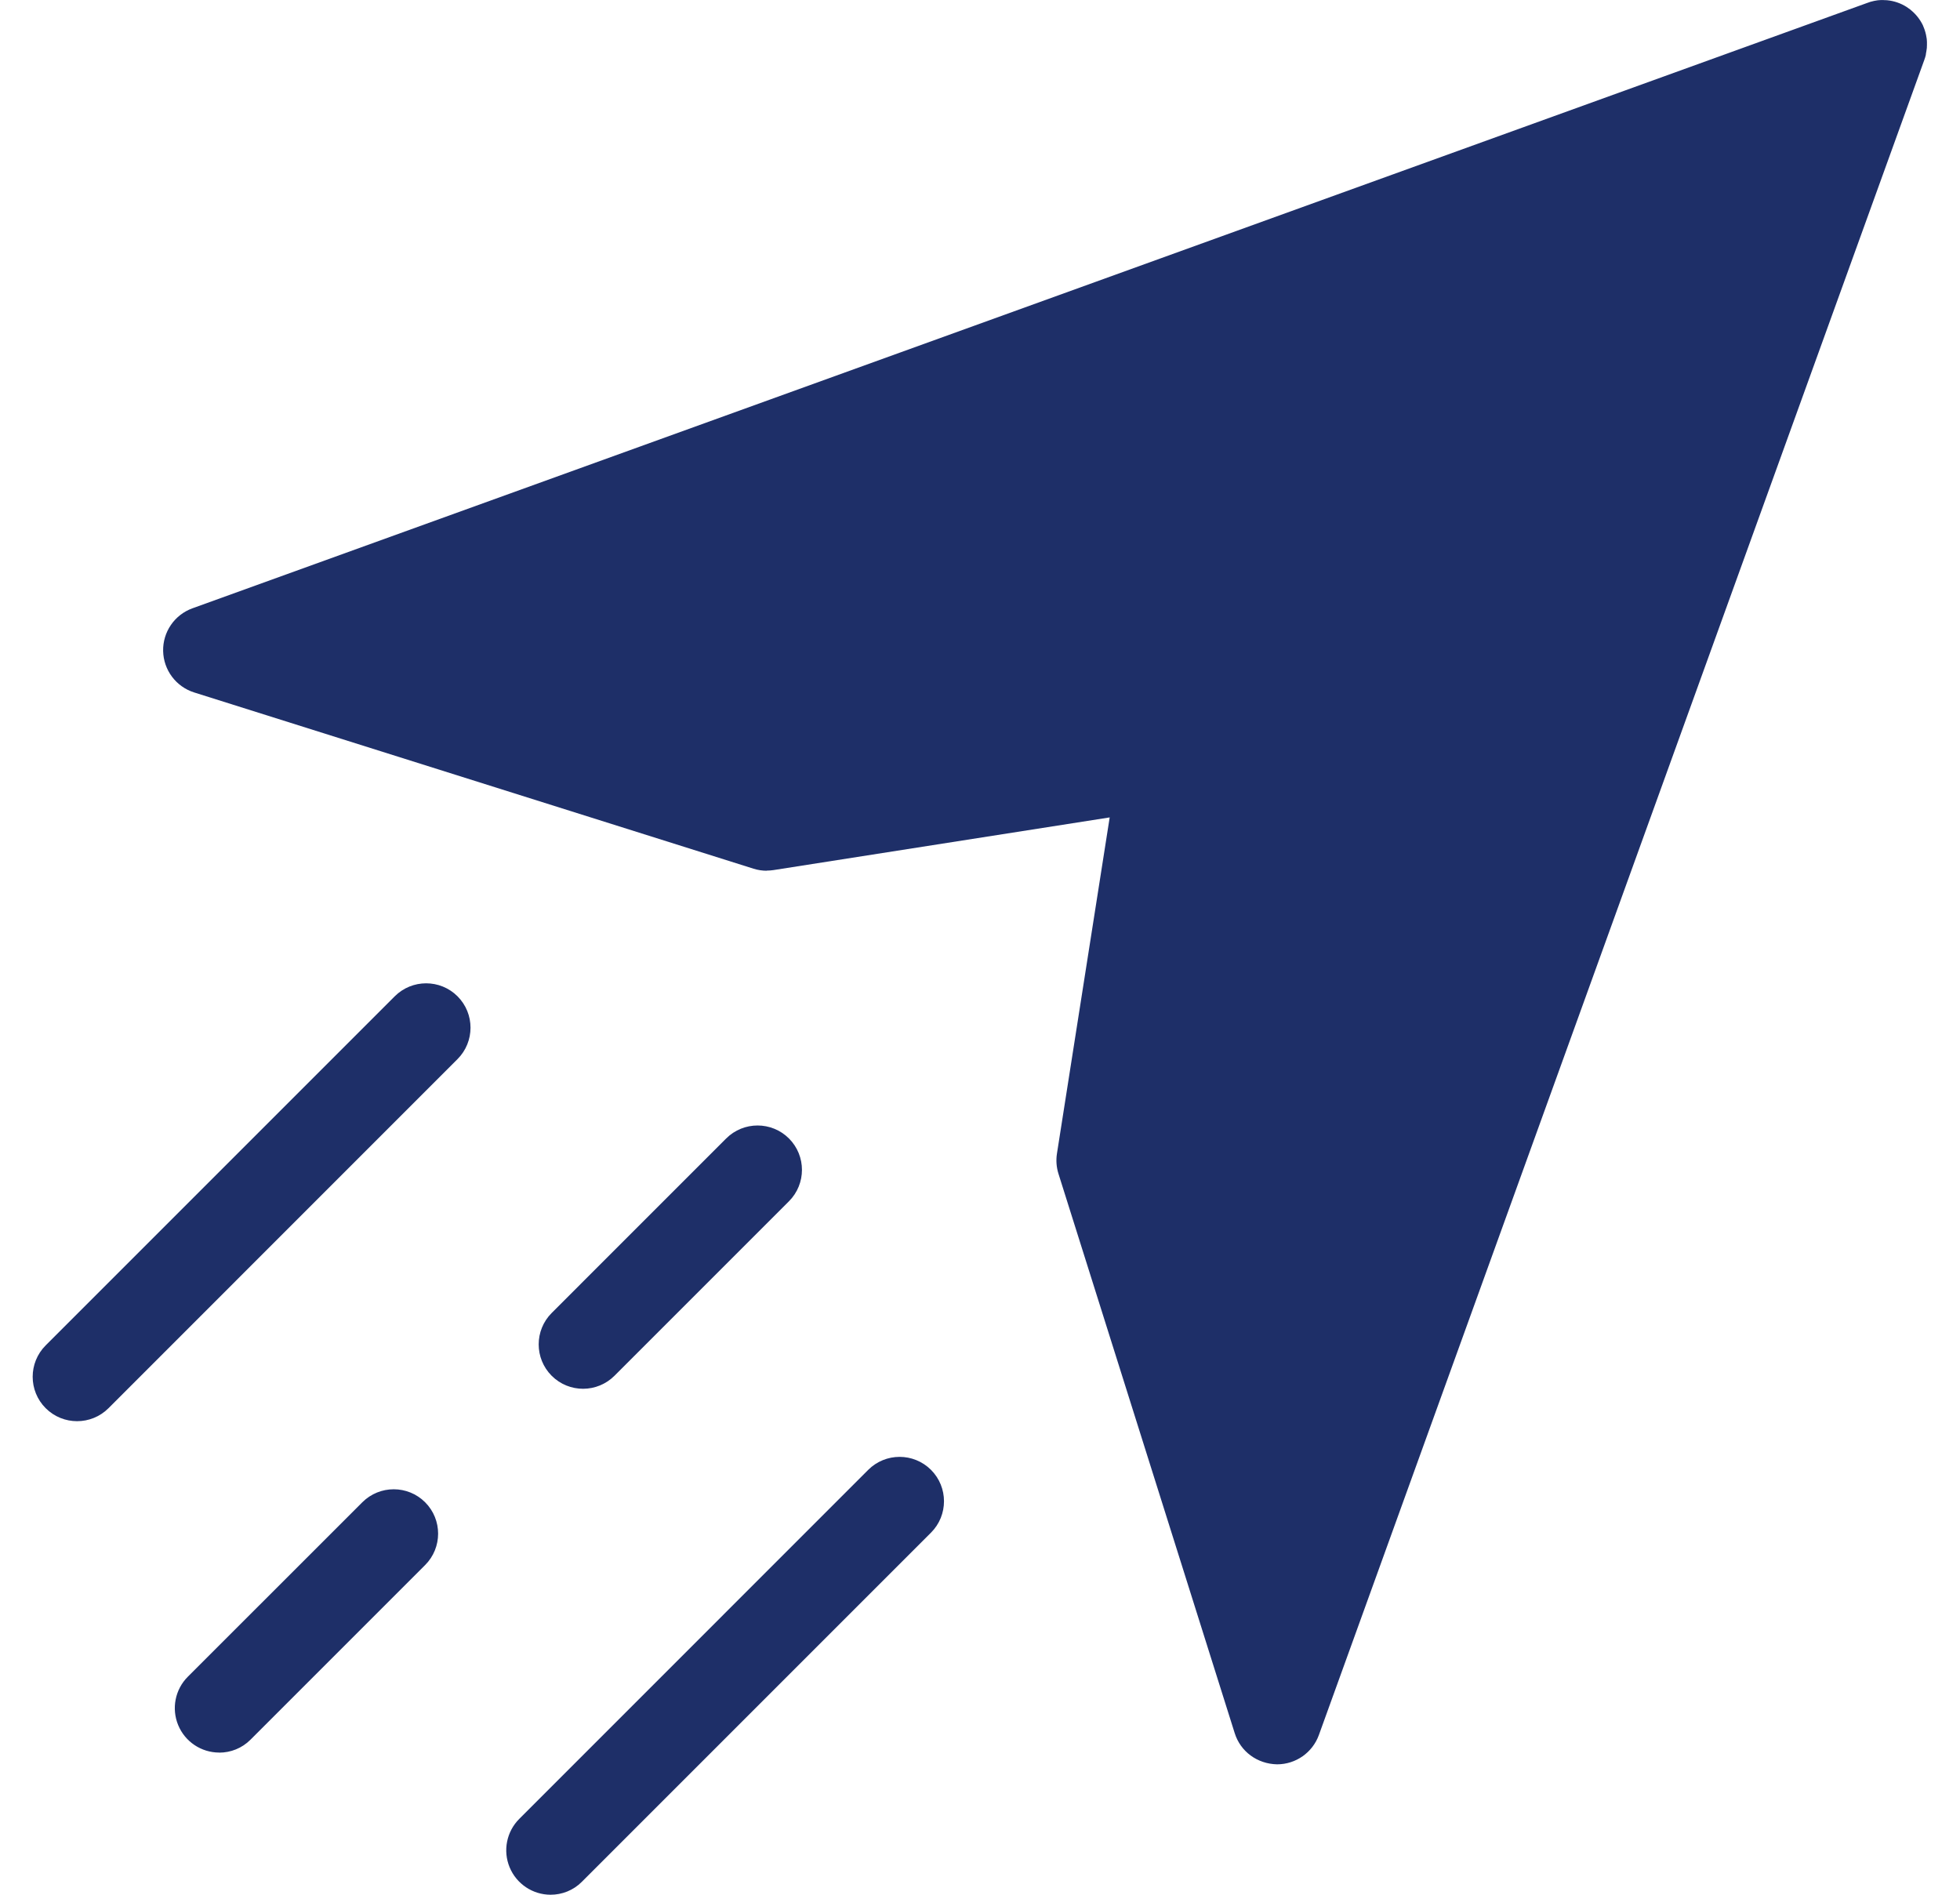
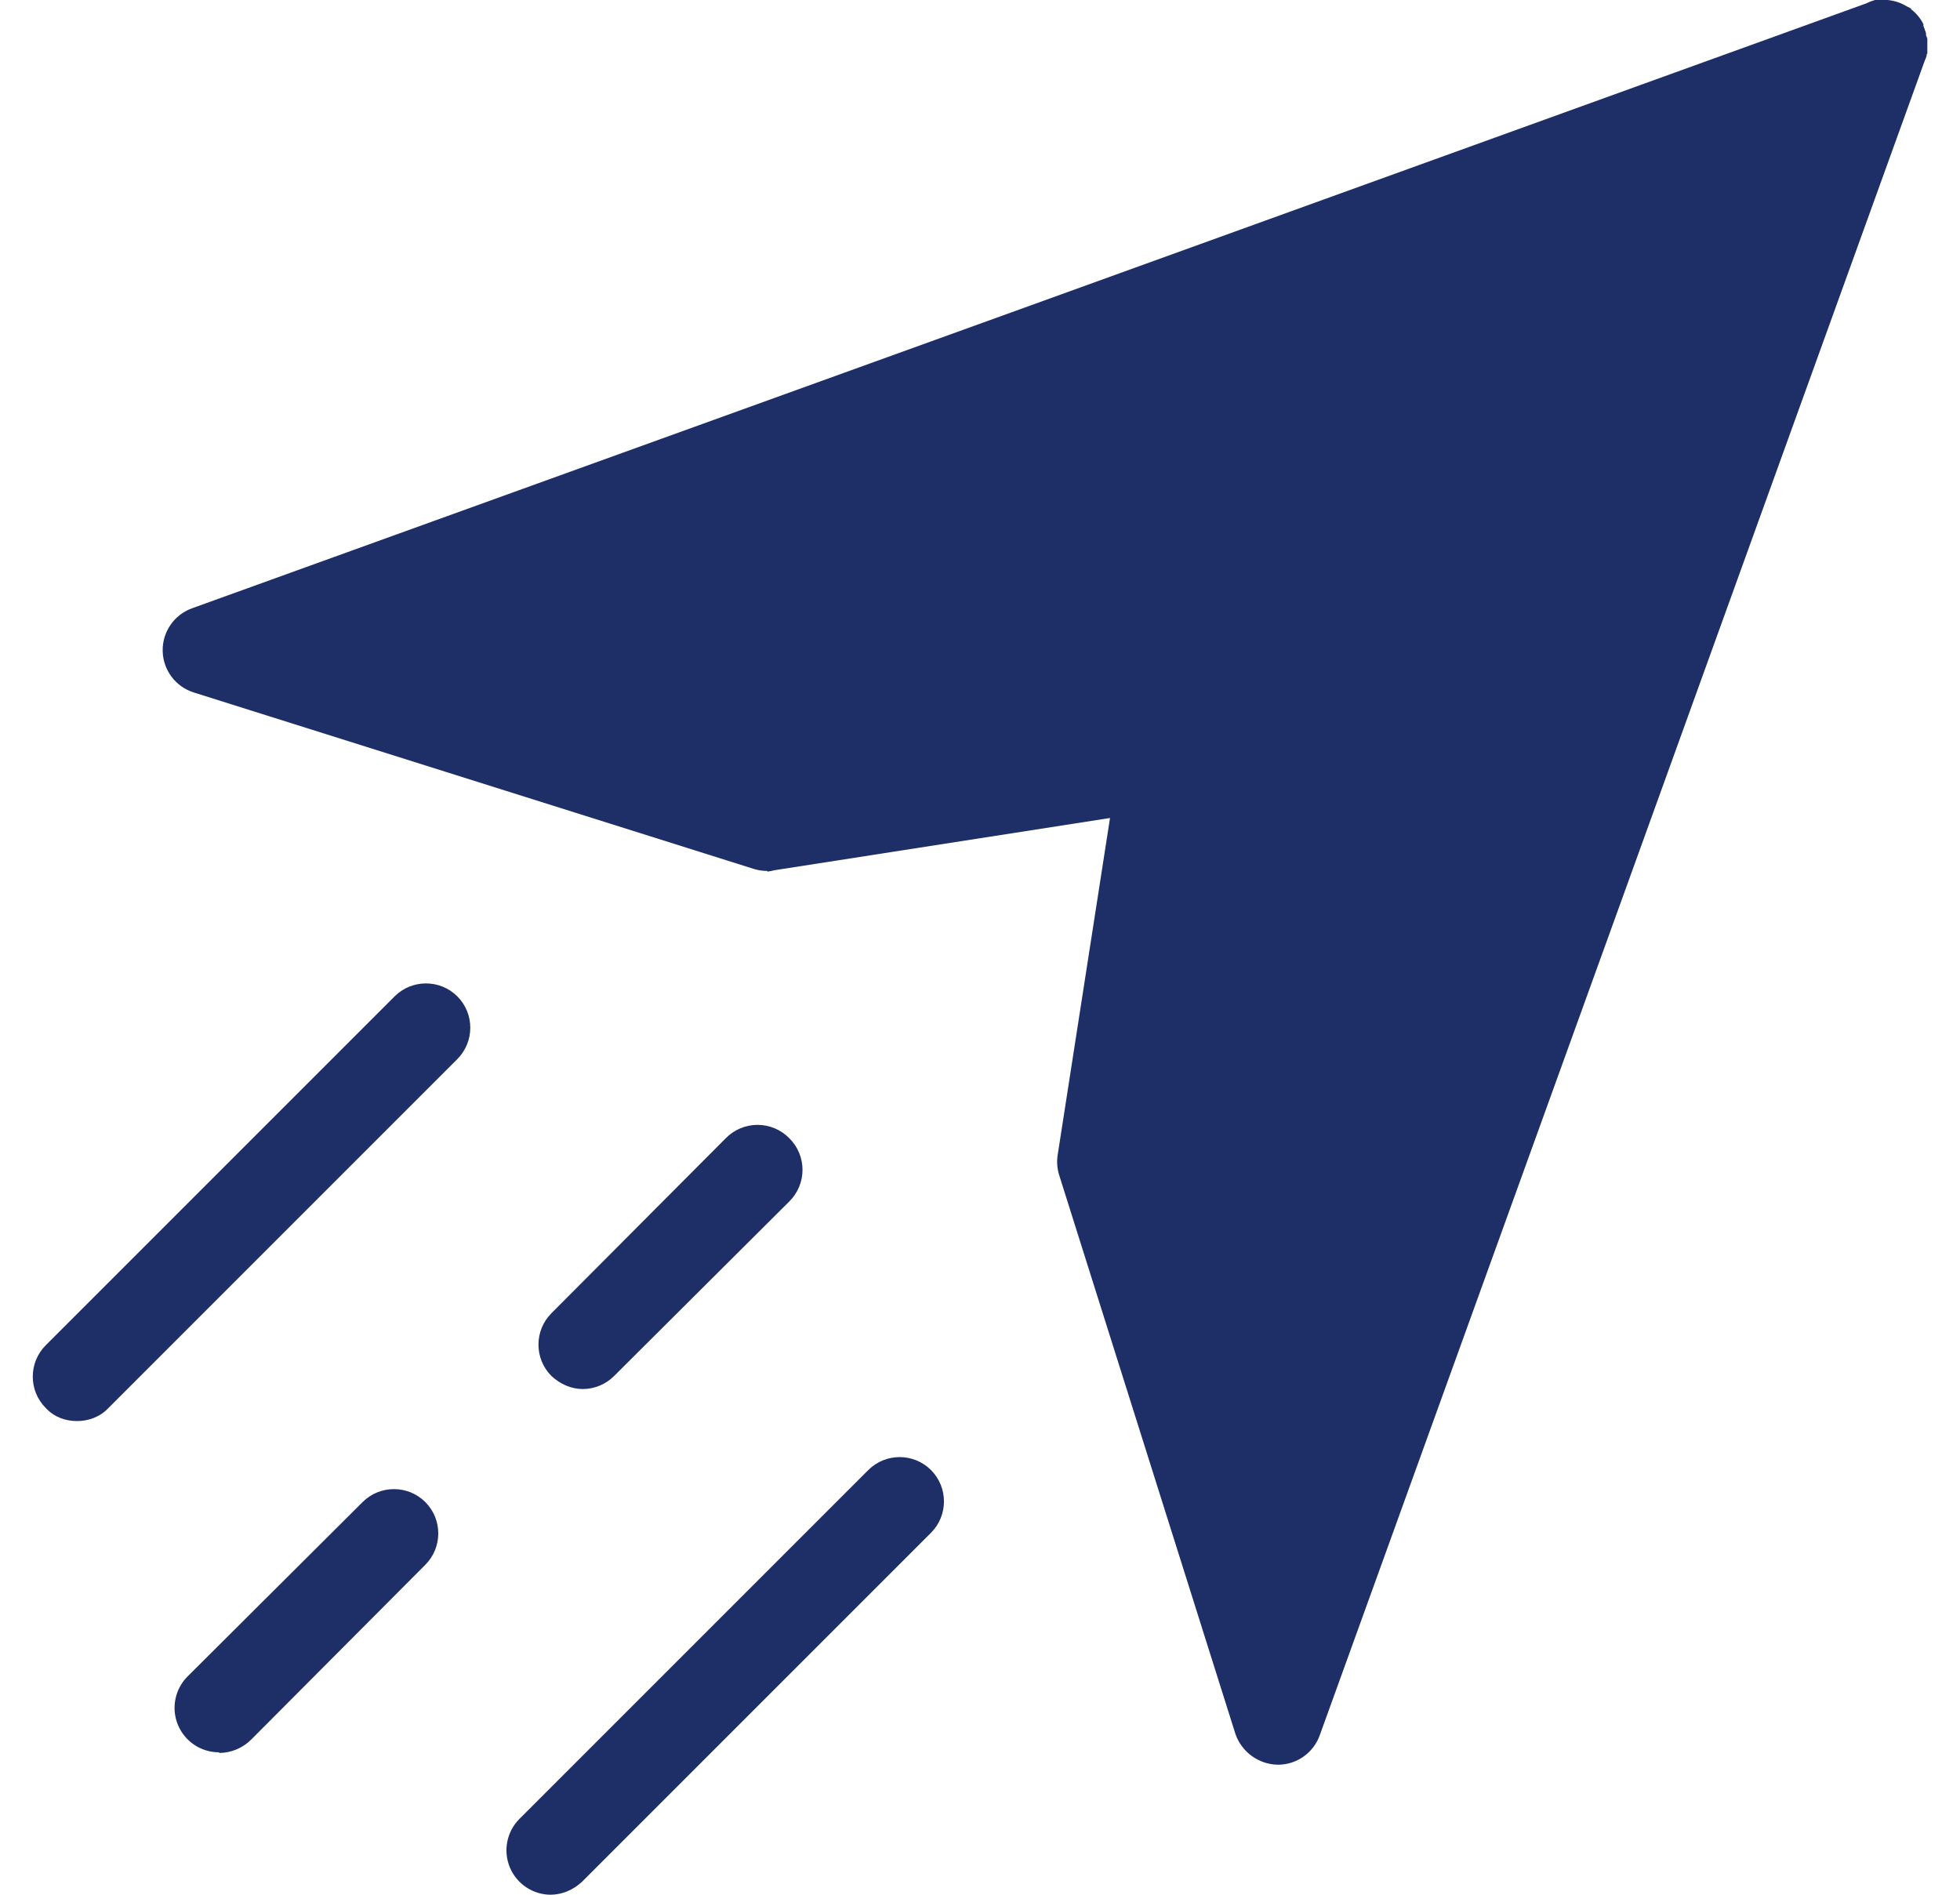
- <svg xmlns="http://www.w3.org/2000/svg" width="30" height="29" fill="none">
-   <path fill-rule="evenodd" d="M11.738 13.327a.67.67 0 0 1-.204-.031l-8.563-2.698a.68.68 0 0 1-.027-1.287l12.813-4.631L28.571.048a.68.68 0 0 1 .118-.035h.001l.041-.007.014-.002.014-.001.014-.001.014-.001h.014.014.014l.014.001h.014.001l.013.001h.001l.013.001h.002a.68.68 0 0 1 .297.103l.052.037.001.001.007.005.004.004.001.001c.077.063.137.14.18.226l.001.002.005.011v.002l.005.011v.001l.005.012.005.013.005.013.005.014.004.013.008.027.003.014.004.014.01.056v.001l.002.012.001.011v.003.001l.001.013v.001l.001.013v.001.013.001.013.001.013.014l-.001.014v.014l-.001.014-.002.014-.002.014-.002.014-.002.014-.003.014v.001l-.002.012v.002l-.002.012V.84a.63.63 0 0 1-.024.079l-4.633 12.818-4.633 12.818a.68.68 0 0 1-.639.449c-.306-.006-.561-.197-.649-.476l-2.698-8.563a.68.68 0 0 1-.023-.31l.807-5.144-5.145.806a.71.71 0 0 1-.105.008zM3.355 26.825c.174 0 .348-.066.48-.199l2.672-2.672a.68.68 0 0 0 0-.961.68.68 0 0 0-.961 0l-2.672 2.671a.68.68 0 0 0 .481 1.16zm5.569-5.569a.68.68 0 0 0 .481-.199l2.671-2.671a.68.68 0 0 0 0-.961.68.68 0 0 0-.961 0l-2.671 2.671a.68.68 0 0 0 0 .961c.133.133.307.199.481.199zM8.427 29c.174 0 .348-.066.48-.199l5.343-5.343a.68.68 0 0 0 0-.961.68.68 0 0 0-.961 0L7.947 27.84A.68.68 0 0 0 8.427 29zM1.18 21.752c.174 0 .348-.066.481-.199l5.342-5.343a.68.68 0 0 0 0-.961.68.68 0 0 0-.961 0L.699 20.592a.68.68 0 0 0 0 .961c.133.133.307.199.481.199z" fill="#1e2f68" />
+ <svg xmlns="http://www.w3.org/2000/svg" fill="none" viewBox="0 0 30 29">
+   <path fill="#1e2f68" fill-rule="evenodd" d="M11.74 13.33a.67.67 0 0 1-.2-.03l-8.57-2.7a.68.68 0 0 1-.03-1.29l12.82-4.63L28.57.05A.68.68 0 0 1 28.7 0h.19a.68.68 0 0 1 .3.1l.06.03v.01c.09.07.15.15.19.23V.4l.01.02v.01l.01.01v.02l.01.01v.01l.01.03v.03l.02.05v.23l-.01.01v.02a.63.63 0 0 1-.03.08l-4.63 12.82-4.63 12.81a.68.68 0 0 1-.64.45.7.7 0 0 1-.65-.47l-2.7-8.56a.68.68 0 0 1-.02-.31l.8-5.15-5.14.8a.71.71 0 0 1-.1.02zm-8.38 13.5a.7.7 0 0 0 .48-.2l2.67-2.68a.68.68 0 0 0 0-.96.68.68 0 0 0-.96 0l-2.68 2.67a.68.68 0 0 0 .48 1.16zm5.56-5.57a.68.68 0 0 0 .48-.2l2.68-2.67a.68.68 0 0 0 0-.97.68.68 0 0 0-.97 0L8.44 20.1a.68.68 0 0 0 0 .96c.14.13.31.2.48.2zM8.42 29c.18 0 .35-.07.49-.2l5.34-5.34a.68.68 0 0 0 0-.96.68.68 0 0 0-.96 0l-5.34 5.34A.68.68 0 0 0 8.43 29zm-7.24-7.25c.17 0 .35-.06.48-.2L7 16.21a.68.68 0 0 0 0-.96.68.68 0 0 0-.96 0L.7 20.59a.68.68 0 0 0 0 .96c.13.14.3.2.48.2z" />
</svg>
